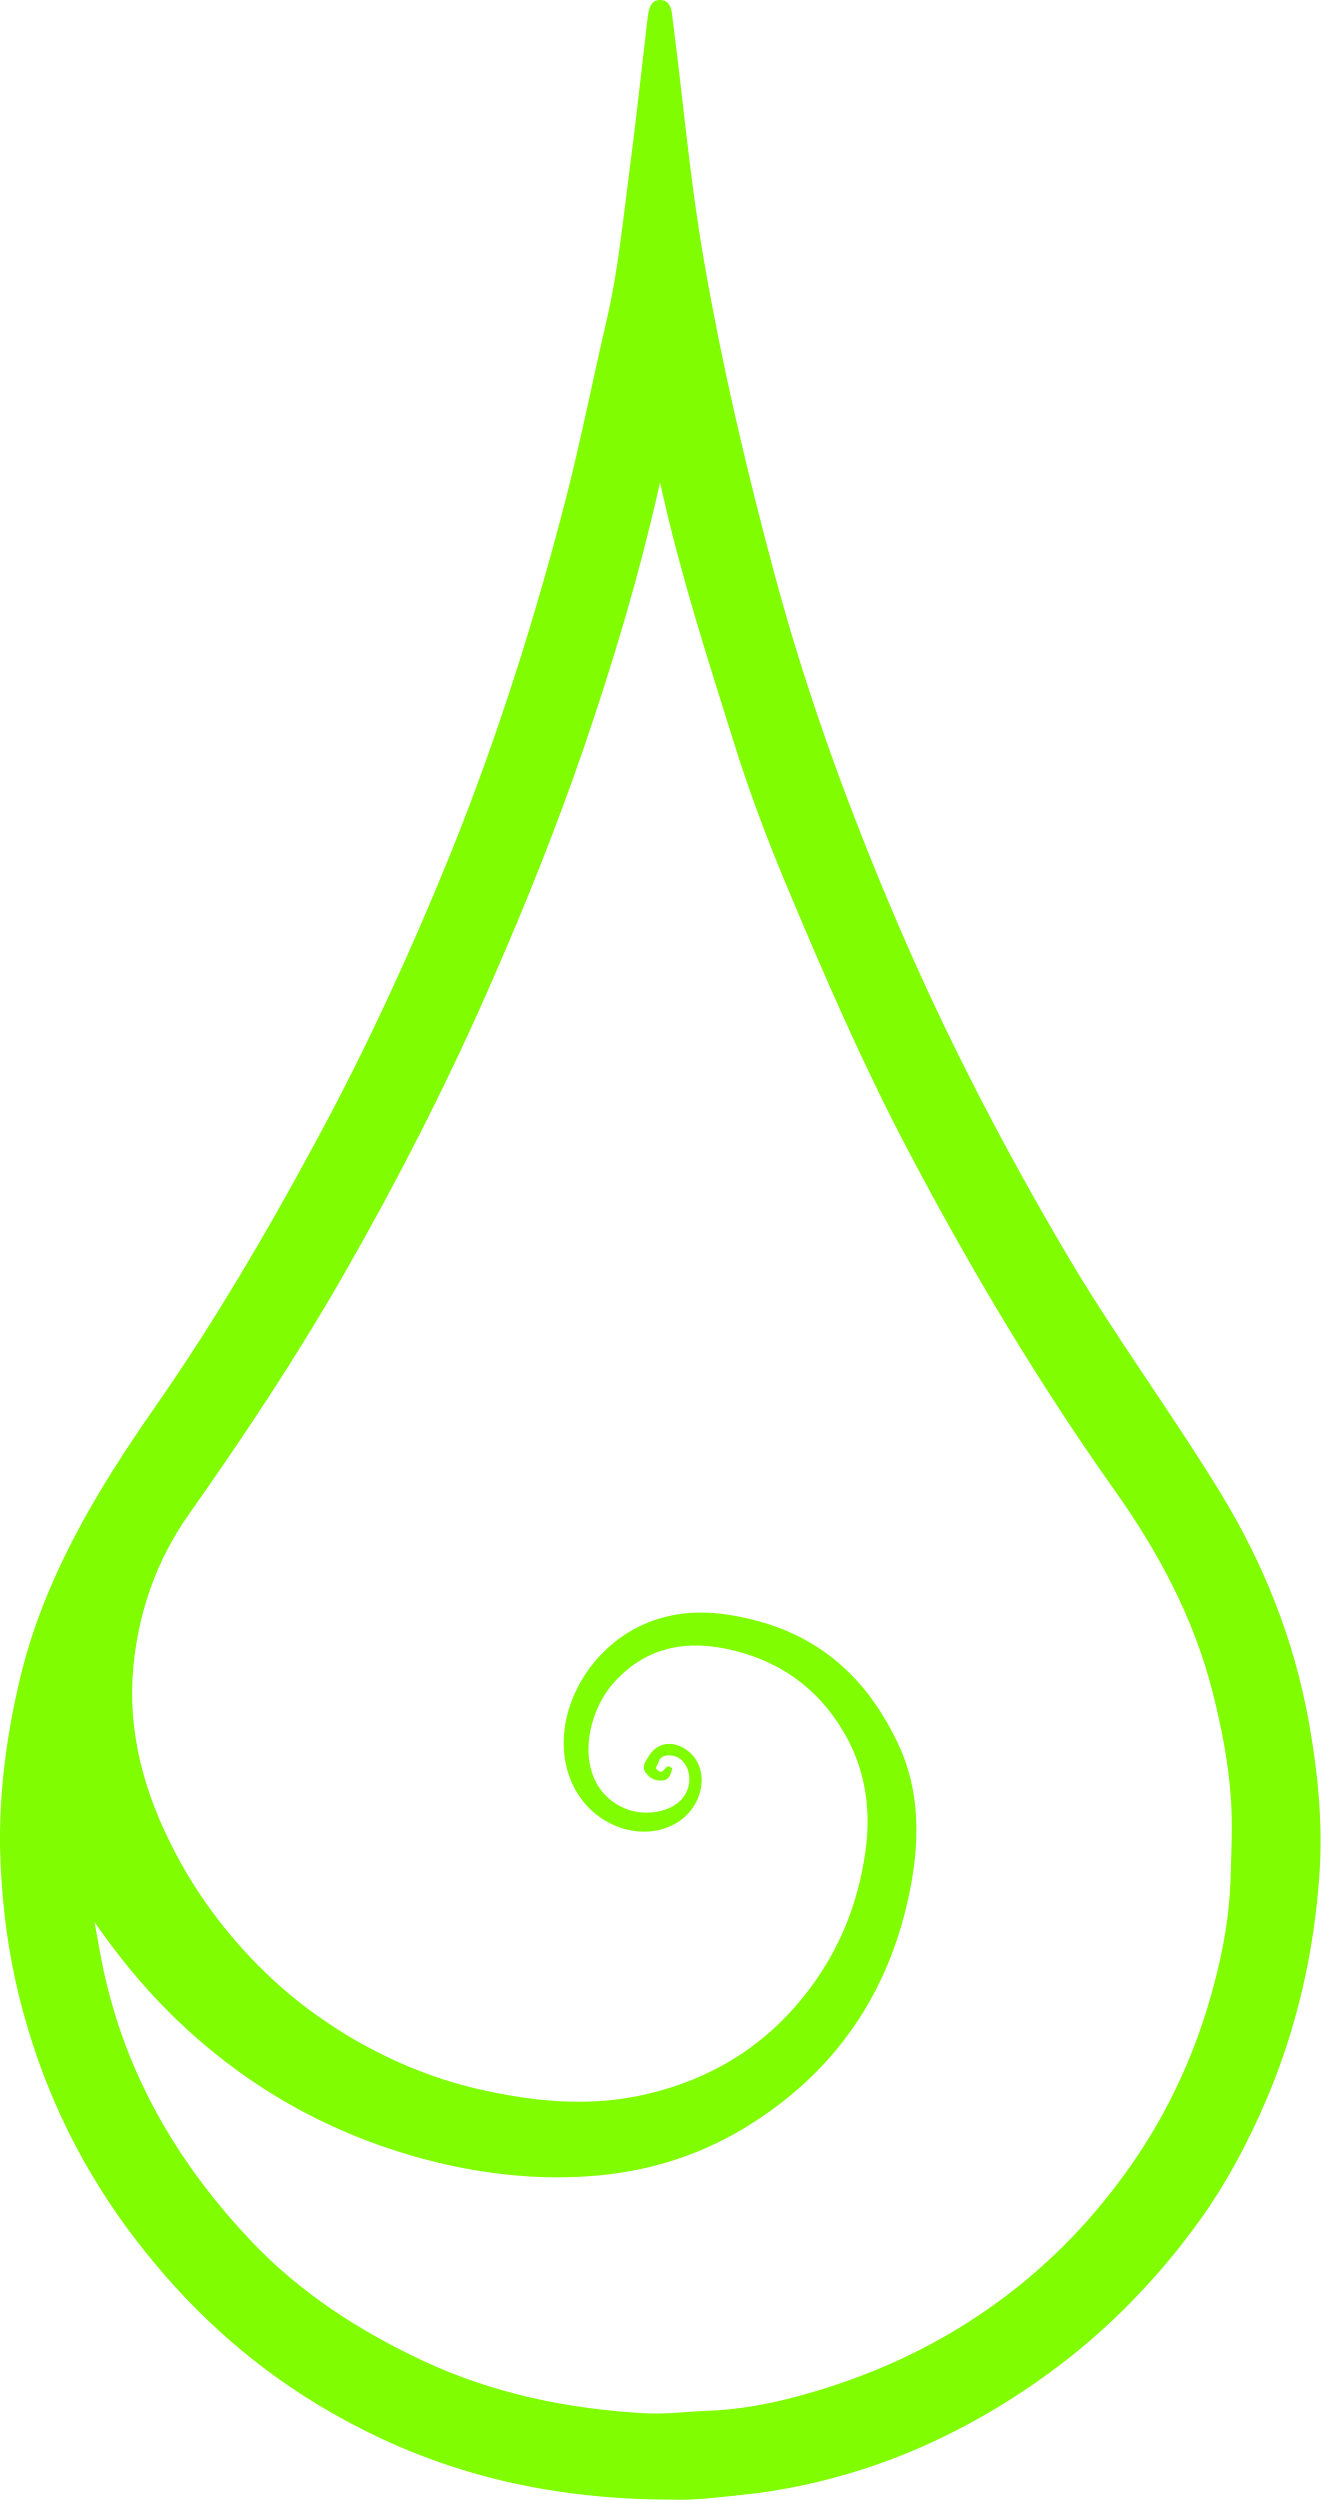
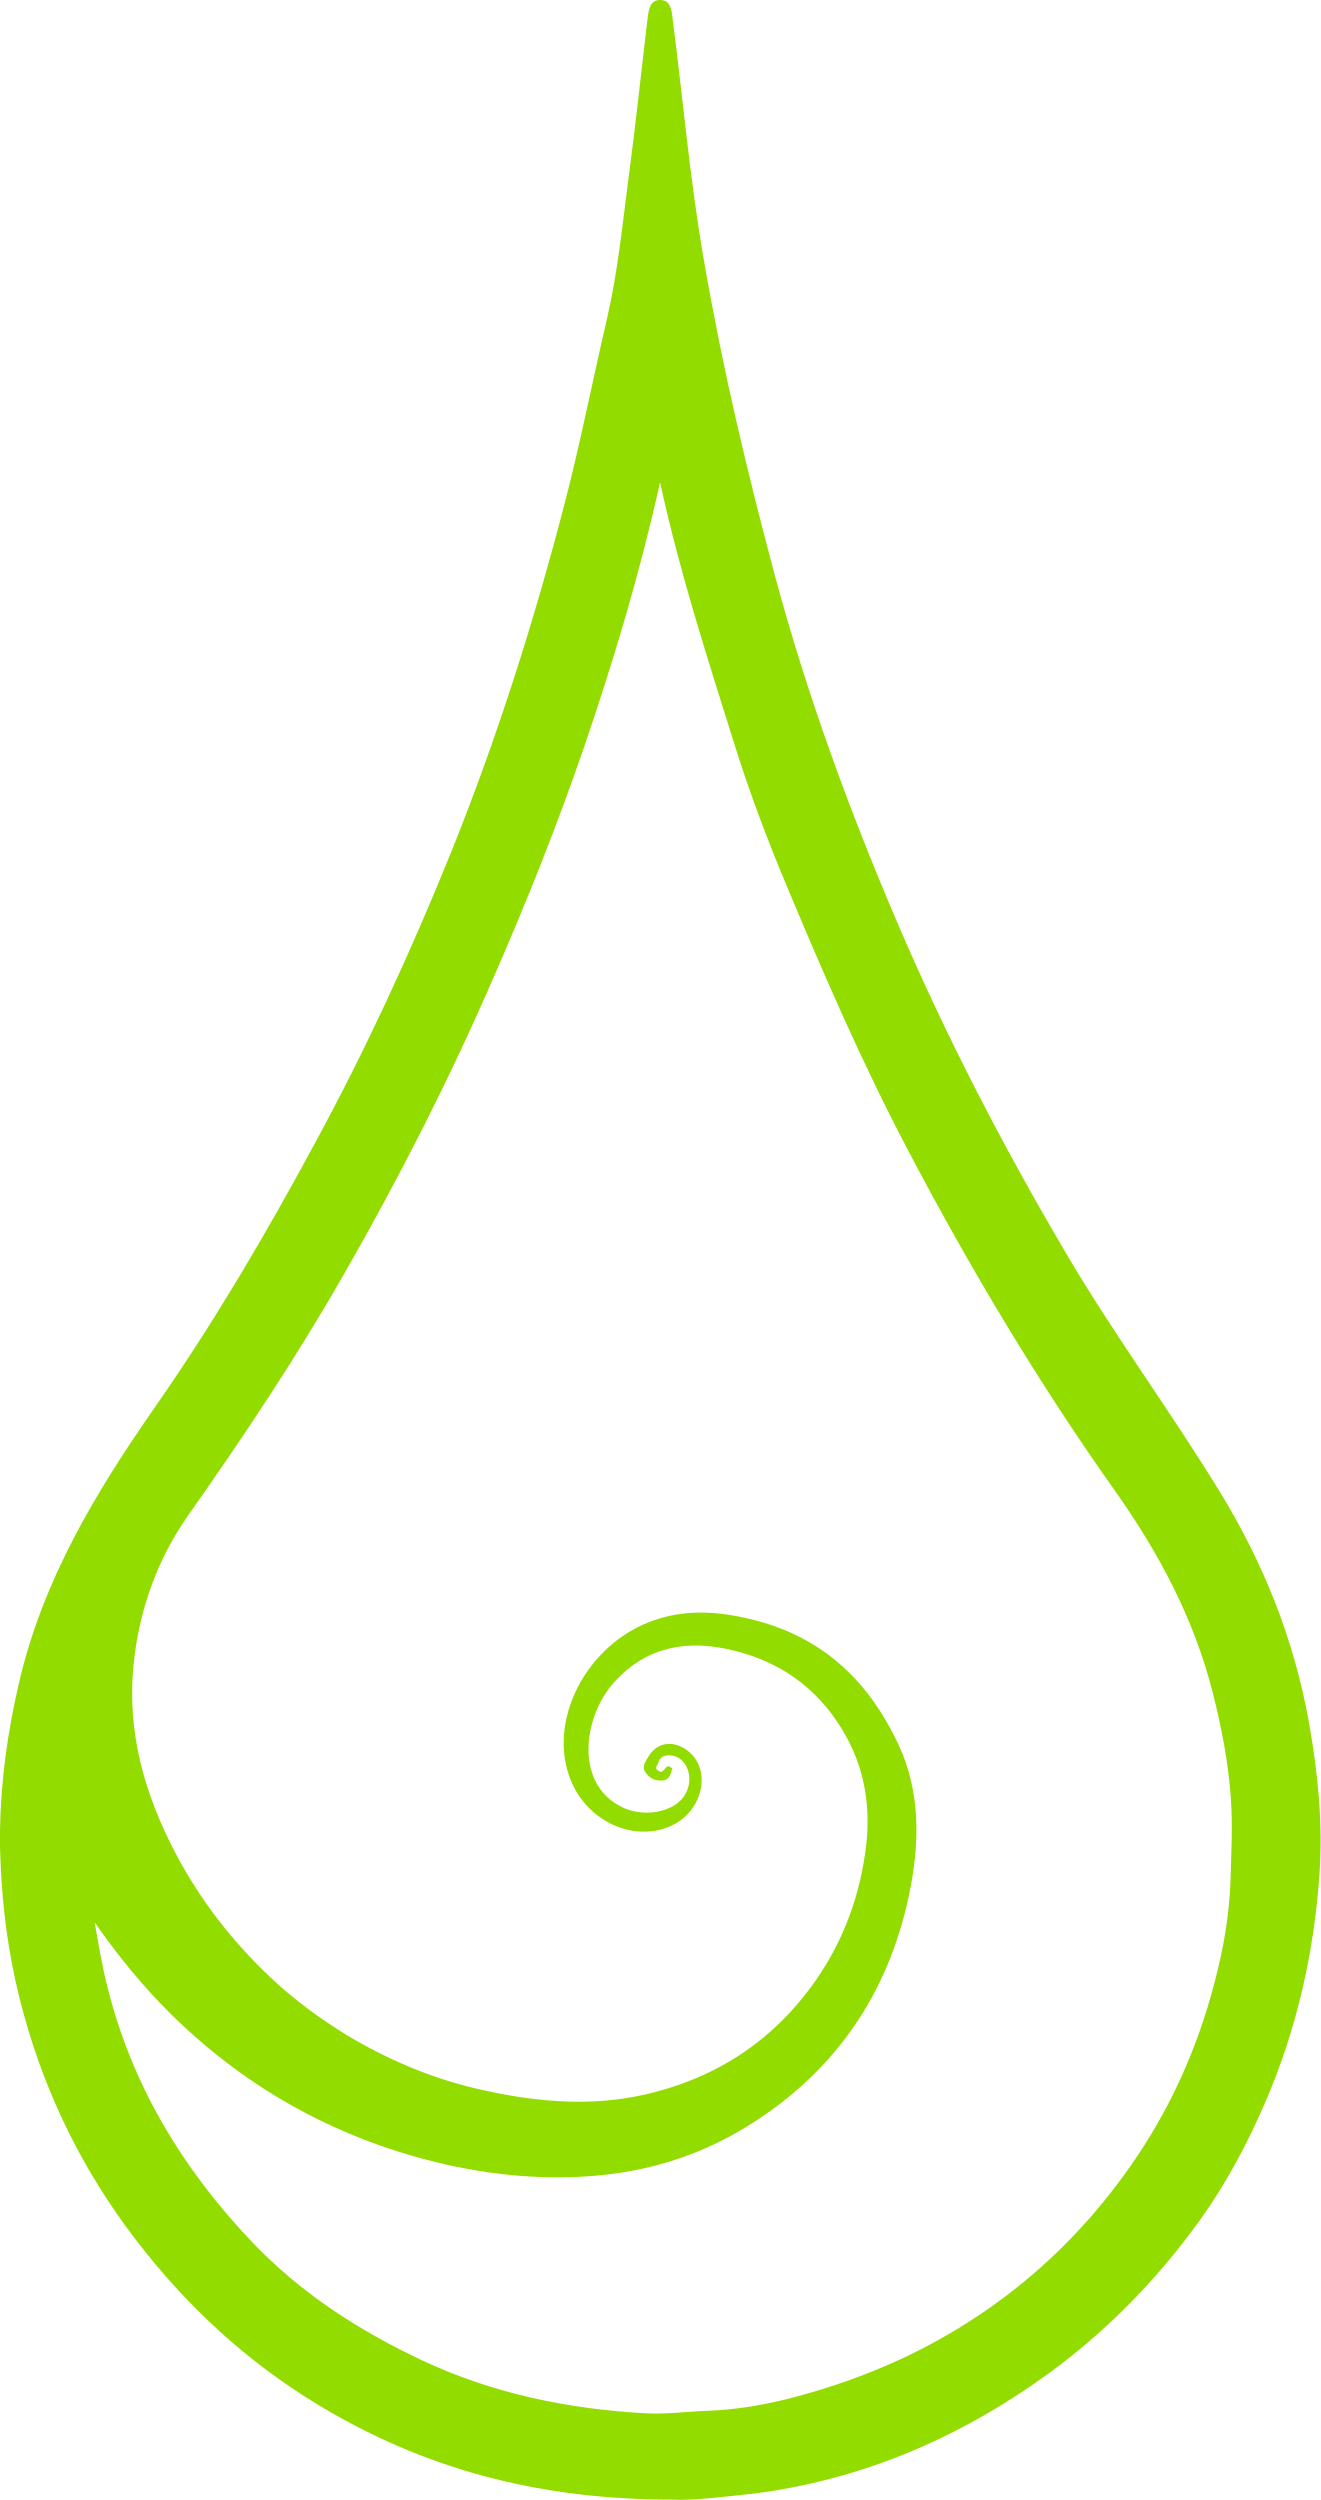
<svg xmlns="http://www.w3.org/2000/svg" version="1.1" id="Ebene_1" x="0px" y="0px" viewBox="0 0 367.2 695" style="enable-background:new 0 0 367.2 695;" xml:space="preserve">
  <style type="text/css">
- 	.logo4{fill:#80FE01;}
+ 	
+ 	.logo4{fill:#93DC00;}
</style>
  <path class="st0 logo4" d="M187.1,694.9c-36.3,0-66.8-8-95-24.2c-20.1-11.5-37.2-26.5-51.8-44.8c-14.9-18.6-25.7-39.1-32.5-61.8  c-3.6-11.9-5.9-24-7-36.4C0.3,521.5-0.1,515.3,0,509c0.2-13.8,2.1-27.4,5.2-40.8c6.5-28.6,21.3-53.2,37.8-76.9  c16.4-23.5,30.9-48.2,44.5-73.4c14.3-26.3,26.8-53.5,38-81.2c12.8-31.8,23.1-64.4,31.7-97.6c4.3-16.7,7.6-33.6,11.5-50.3  c3.1-13.3,4.4-27,6.2-40.6c1.9-14.3,3.4-28.6,5.1-42.9c0.3-2.3,0.6-5.2,3.3-5.3c3.1-0.1,3.4,2.6,3.7,5.3c2.9,22.4,4.8,44.8,8.7,67.1  c5.1,29.7,12,58.8,19.8,87.9c8.9,33,20.6,65,34,96.3c13.5,31.5,29.3,62,46.8,91.7c13.4,22.8,29.1,44,42.8,66.4  c12.2,19.9,20.7,41.2,24.8,64.2c2.5,14,3.9,28.1,2.9,42.3c-1.5,21.5-6.2,42.4-14.7,62.4c-5.1,11.9-11.1,23.3-18.6,33.7  c-10.3,14.3-22.3,27.1-36.3,38.2c-13,10.2-26.9,18.6-41.8,25.1c-14.3,6.2-29.3,10.4-44.9,12.5C201.5,694.1,192.5,695.2,187.1,694.9z   M29.8,552.1c6.8,27.5,20.9,50.8,40.2,71.1c13.5,14.2,29.7,24.7,47.6,33.1c19.7,9.2,40.4,13.4,61.9,14.6c5.8,0.3,11.5-0.5,17.3-0.7  c8.1-0.3,16.1-1.7,23.7-3.7c21.4-5.6,41.1-14.6,59-28.1c13.6-10.3,24.9-22.2,34.6-36c11-15.6,18.7-32.7,23.5-51.1  c2.5-9.4,4.2-19.1,4.5-29c0.2-7.4,0.6-14.7,0.1-22.1c-0.7-10.2-2.6-20-5.1-29.8c-5.2-20.5-15-38.8-27.1-55.9  c-21.4-30.2-40.3-61.9-57.5-94.6c-12.7-24.1-23.5-49-34-74.1c-5.3-12.7-10.2-25.7-14.3-38.8c-7.4-23.7-15.1-47.2-20.7-72.9  c-5.8,26-13.1,50.1-21.2,73.8c-7.4,21.5-15.8,42.6-24.9,63.4c-12.4,28.6-26.5,56.3-42,83.3c-13.1,22.9-27.7,44.8-42.9,66.4  c-8.9,12.6-13.9,26.8-15.4,42.1c-1.8,18.5,3.1,35.7,11.6,51.9c6.9,13.2,16,24.9,26.9,35.1c6.4,6,13.4,11.1,20.7,15.6  c11.3,6.8,23.5,12,36.4,15c14.7,3.4,29.7,5,44.6,2c20.6-4.2,37.4-14.8,49.5-32.2c7.9-11.3,12.4-24,14-37.5  c1.2-10.3-0.3-20.4-5.2-29.6c-6.8-12.7-17.3-21-31.4-24.5c-12.8-3.2-24.2-1.4-33.4,8.7c-8.8,9.6-11.5,29.3,3.3,35.3  c5.3,2.1,13.3,1,16.3-3.9c2.8-4.6,0.6-10.7-4-11c-1.7-0.1-3,0.4-3.4,2.1c-0.2,0.7-1.2,1.3-0.1,2.1c1.7,1.3,1.9-1.6,3.2-1.1  c0.3,0.1,0.5,0.3,0.8,0.5c-0.5,1.7-0.7,3.4-3.2,3.4c-1.9,0-3.2-0.8-4.2-2.2c-1.3-1.8,0.1-3.2,0.8-4.5c2.4-4.1,7.1-4.6,11-1.5  c6.3,5,4.4,15.7-3.6,20.2c-9.3,5.2-22.3,0.9-28-9.9c-8.5-16.2,1.9-38.7,20.6-46.1c10.1-4,20.2-3.1,30.6-0.3  c18.6,5.1,30.8,17.2,38.7,33.9c6.5,13.6,6.1,28.4,3,42.7c-5.7,26.6-19.9,47.8-43.1,62.7c-13.3,8.6-27.8,13.4-43.4,14.8  c-14.2,1.3-28.5,0-42.3-3.1c-29.2-6.7-54.8-20.6-76.2-41.7c-7.9-7.8-14.9-16.4-21.3-25.6C27.4,540.4,28.3,546.2,29.8,552.1z" />
</svg>
